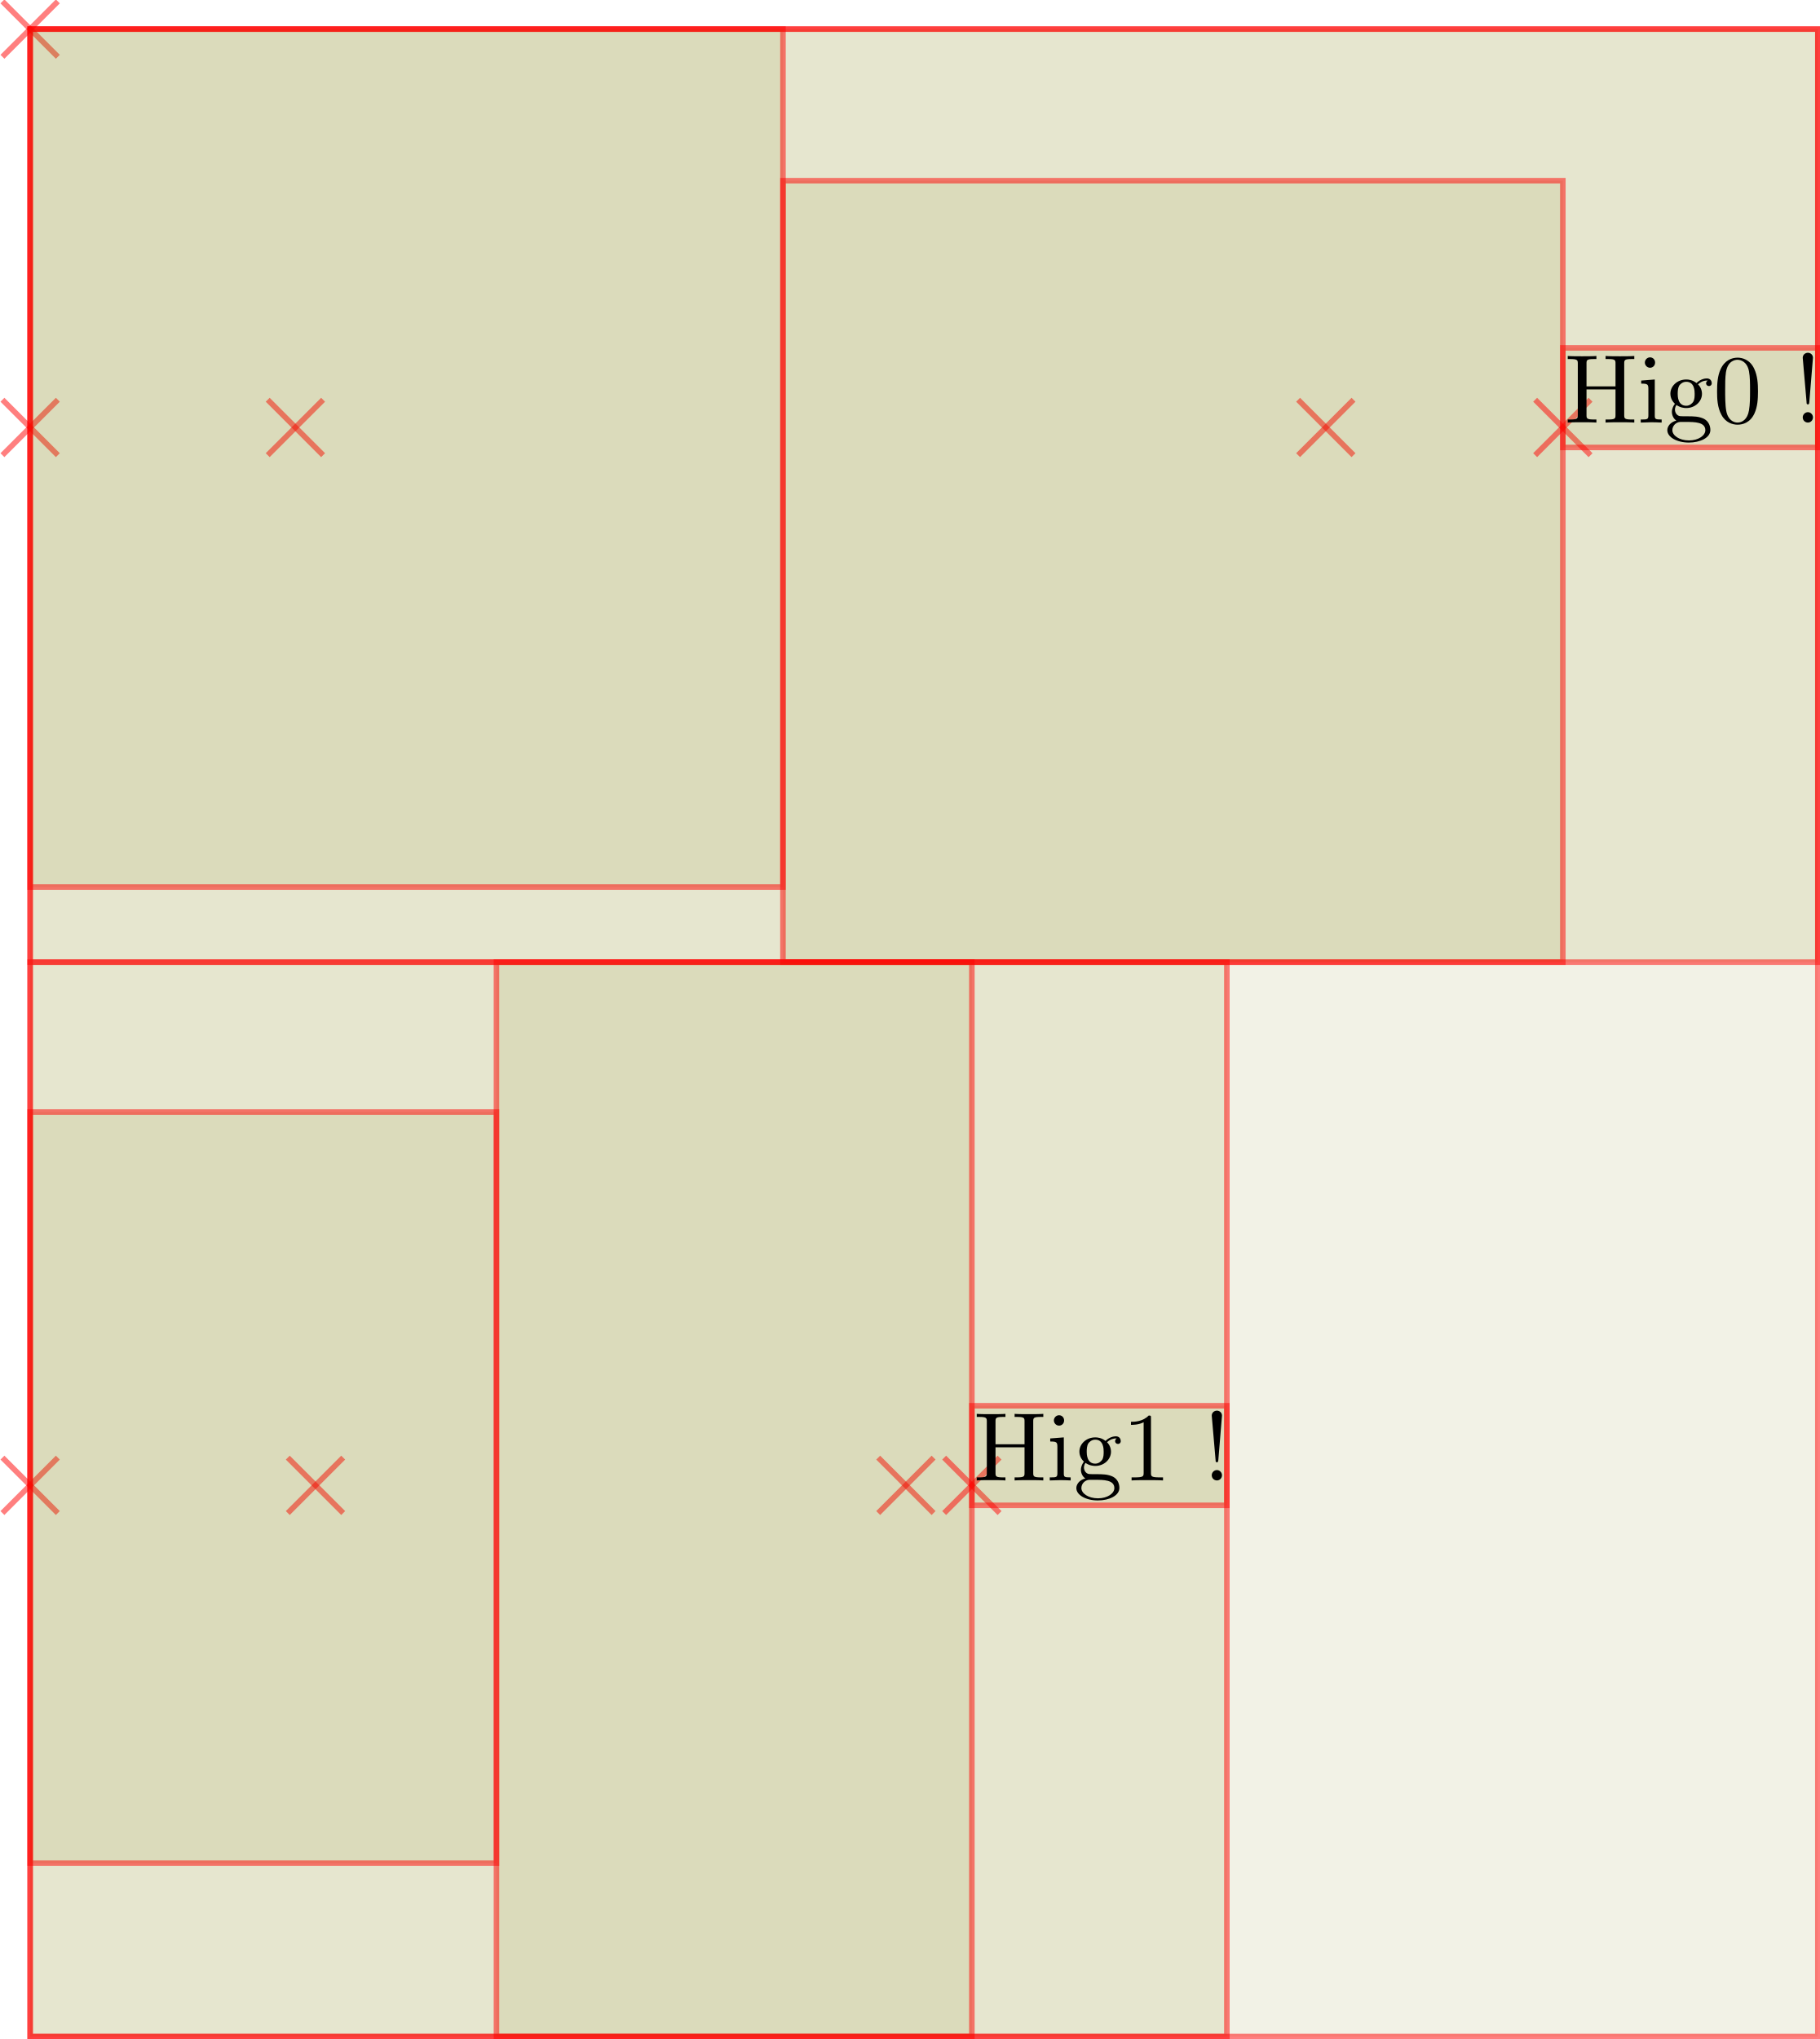
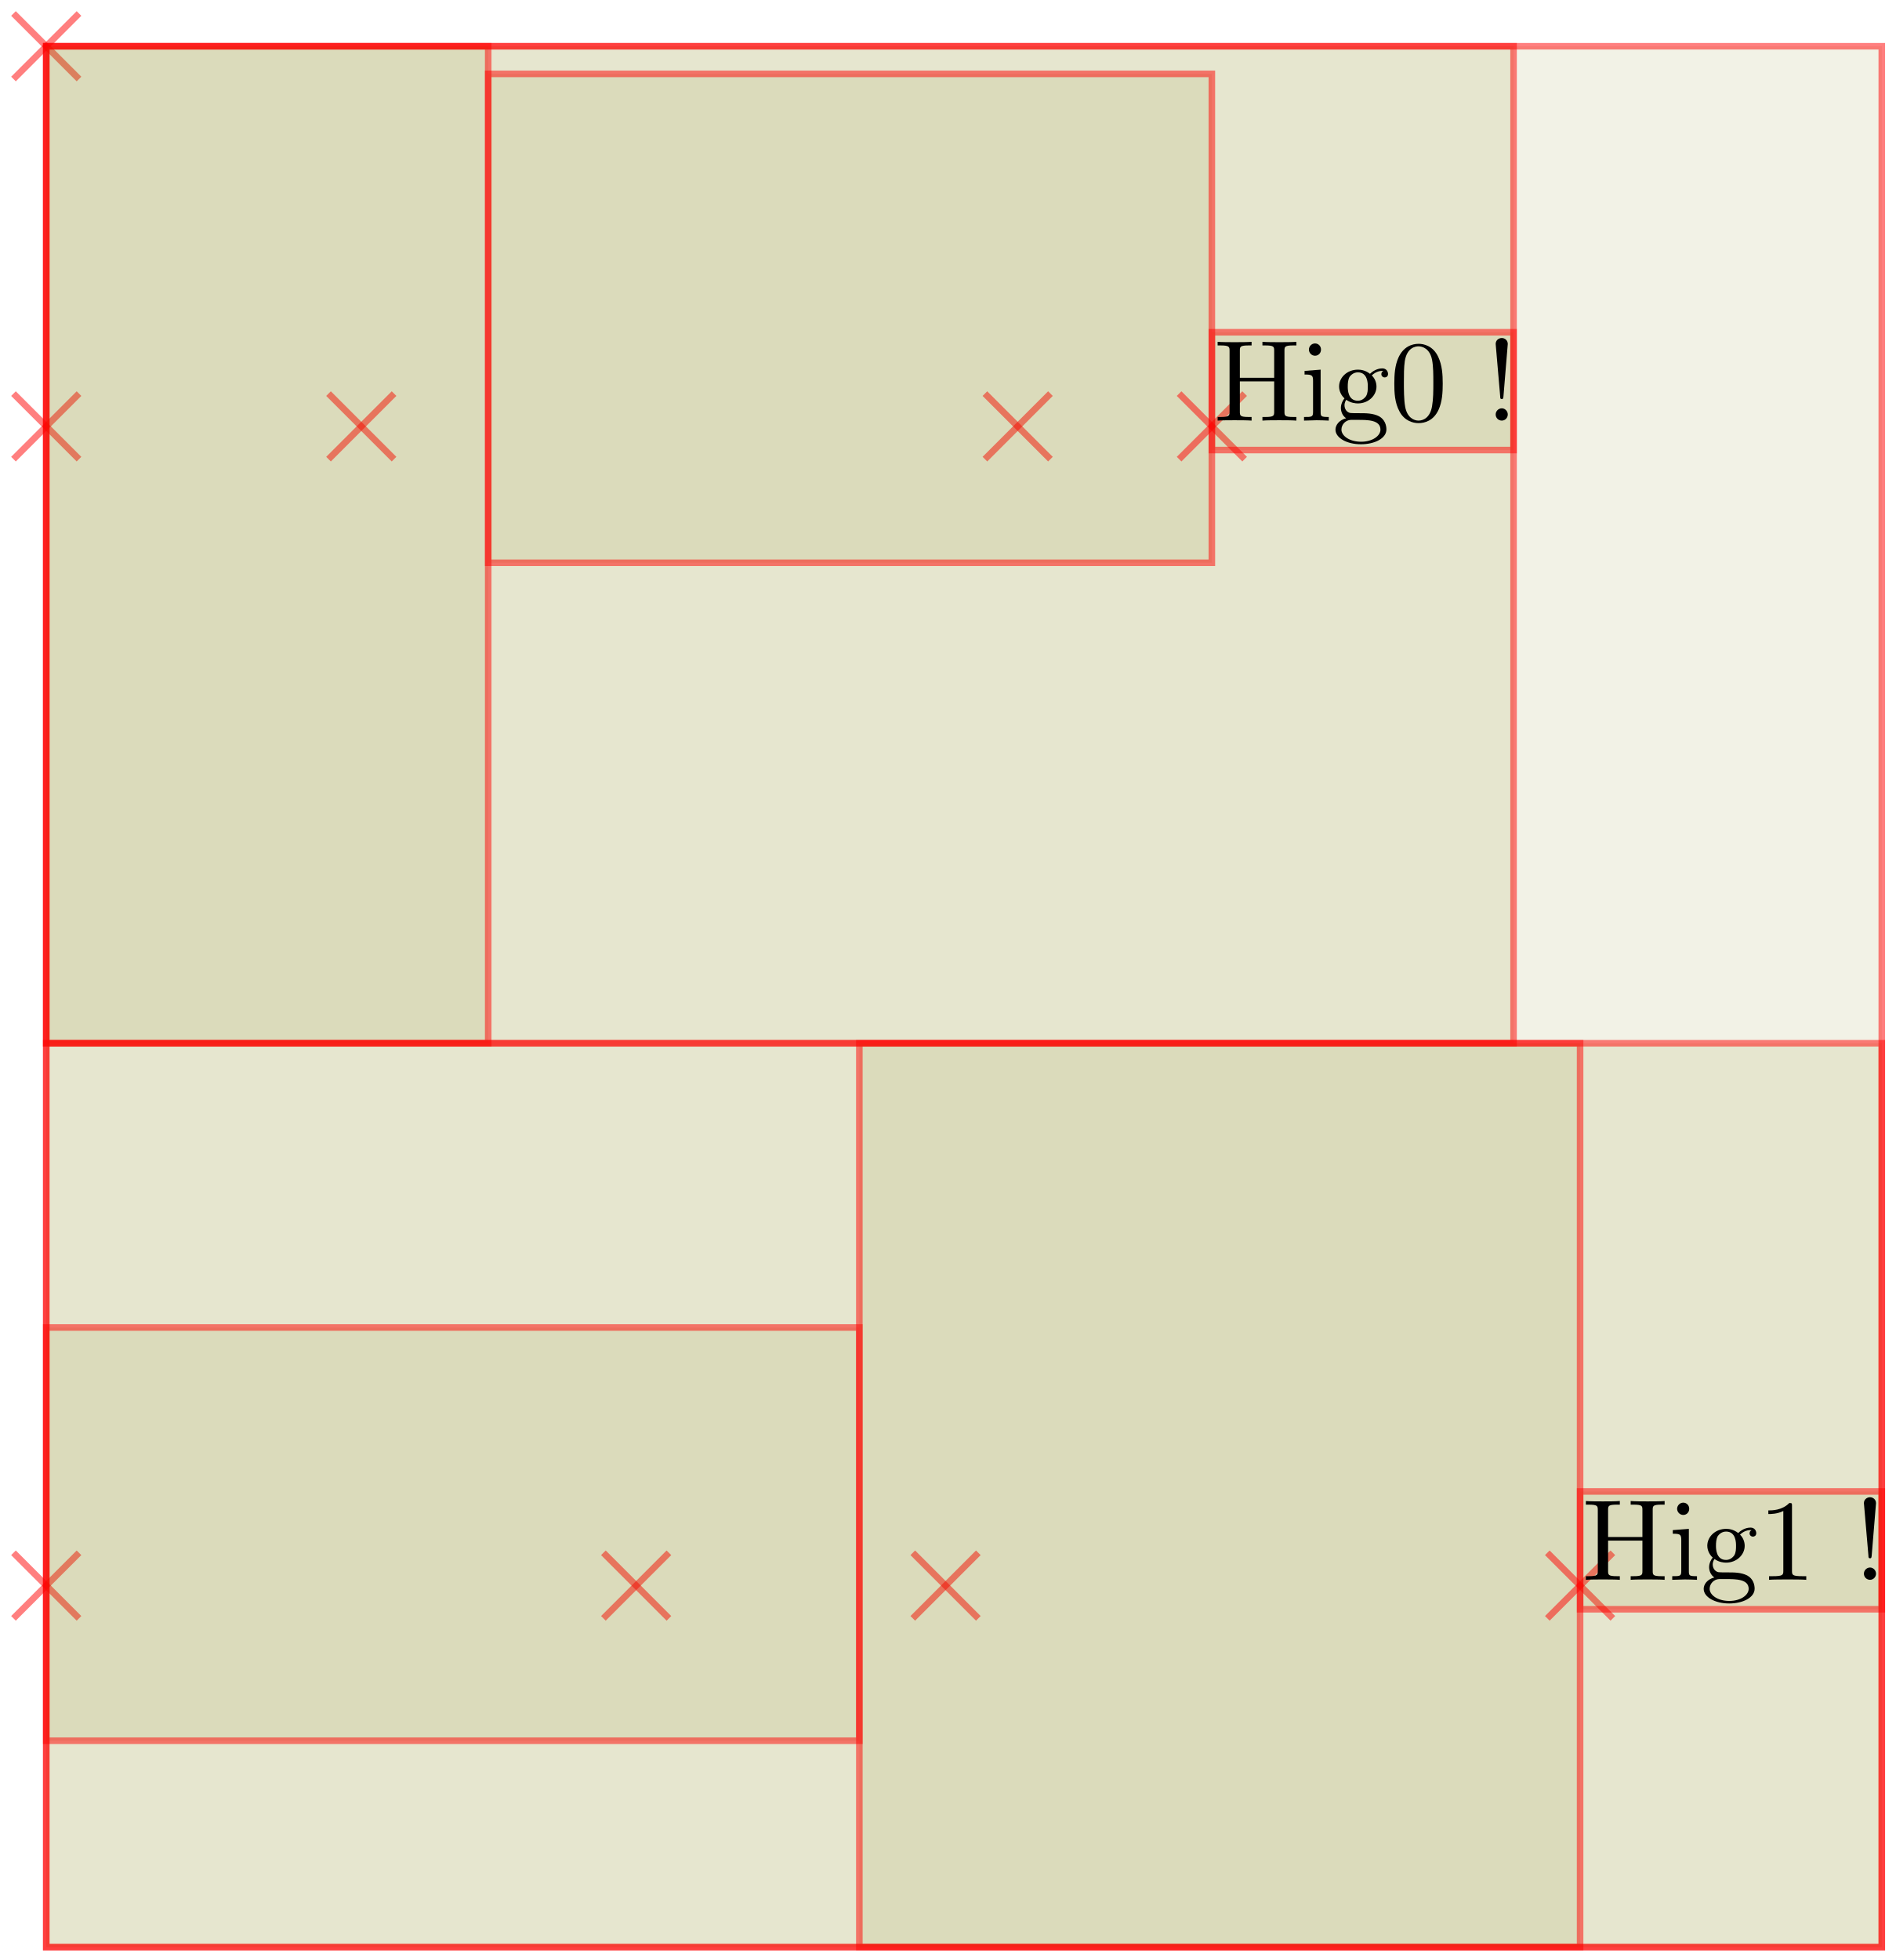
- <svg xmlns="http://www.w3.org/2000/svg" width="372.391pt" height="417.282pt" viewBox="0 0 372.391 417.282" version="1.1">
-   <g id="surface137">
-     <path style="fill:none;stroke-width:0.567;stroke-linecap:butt;stroke-linejoin:miter;stroke:rgb(100%,0%,0%);stroke-opacity:0.5;stroke-miterlimit:10;" d="M -2.835 2.834 L 2.835 -2.834 " transform="matrix(2,0,0,2,6.169291,5.952756)" />
-     <path style="fill:none;stroke-width:0.567;stroke-linecap:butt;stroke-linejoin:miter;stroke:rgb(100%,0%,0%);stroke-opacity:0.5;stroke-miterlimit:10;" d="M 2.835 2.834 L -2.835 -2.834 " transform="matrix(2,0,0,2,6.169291,5.952756)" />
-     <path style="fill-rule:nonzero;fill:rgb(50%,50%,0%);fill-opacity:0.1;stroke-width:0.567;stroke-linecap:butt;stroke-linejoin:miter;stroke:rgb(100%,0%,0%);stroke-opacity:0.5;stroke-miterlimit:10;" d="M -0.001 205.414 L 182.97 205.414 L 182.97 0 L -0.001 0 Z M -0.001 205.414 " transform="matrix(2,0,0,2,6.169291,5.952756)" />
-     <path style="fill:none;stroke-width:0.567;stroke-linecap:butt;stroke-linejoin:miter;stroke:rgb(100%,0%,0%);stroke-opacity:0.5;stroke-miterlimit:10;" d="M -2.835 43.598 L 2.835 37.928 " transform="matrix(2,0,0,2,6.169291,5.952756)" />
-     <path style="fill:none;stroke-width:0.567;stroke-linecap:butt;stroke-linejoin:miter;stroke:rgb(100%,0%,0%);stroke-opacity:0.5;stroke-miterlimit:10;" d="M 2.835 43.598 L -2.835 37.928 " transform="matrix(2,0,0,2,6.169291,5.952756)" />
-     <path style="fill-rule:nonzero;fill:rgb(50%,50%,0%);fill-opacity:0.1;stroke-width:0.567;stroke-linecap:butt;stroke-linejoin:miter;stroke:rgb(100%,0%,0%);stroke-opacity:0.5;stroke-miterlimit:10;" d="M -0.001 95.475 L 182.97 95.475 L 182.97 0 L -0.001 0 Z M -0.001 95.475 " transform="matrix(2,0,0,2,6.169291,5.952756)" />
-     <path style="fill:none;stroke-width:0.567;stroke-linecap:butt;stroke-linejoin:miter;stroke:rgb(100%,0%,0%);stroke-opacity:0.5;stroke-miterlimit:10;" d="M 24.314 43.598 L 29.984 37.928 " transform="matrix(2,0,0,2,6.169291,5.952756)" />
-     <path style="fill:none;stroke-width:0.567;stroke-linecap:butt;stroke-linejoin:miter;stroke:rgb(100%,0%,0%);stroke-opacity:0.5;stroke-miterlimit:10;" d="M 29.984 43.598 L 24.314 37.928 " transform="matrix(2,0,0,2,6.169291,5.952756)" />
-     <path style="fill-rule:nonzero;fill:rgb(50%,50%,0%);fill-opacity:0.1;stroke-width:0.567;stroke-linecap:butt;stroke-linejoin:miter;stroke:rgb(100%,0%,0%);stroke-opacity:0.5;stroke-miterlimit:10;" d="M -0.001 87.791 L 77.05 87.791 L 77.05 0 L -0.001 0 Z M -0.001 87.791 " transform="matrix(2,0,0,2,6.169291,5.952756)" />
-     <path style="fill:none;stroke-width:0.567;stroke-linecap:butt;stroke-linejoin:miter;stroke:rgb(100%,0%,0%);stroke-opacity:0.5;stroke-miterlimit:10;" d="M 129.775 43.598 L 135.445 37.928 " transform="matrix(2,0,0,2,6.169291,5.952756)" />
-     <path style="fill:none;stroke-width:0.567;stroke-linecap:butt;stroke-linejoin:miter;stroke:rgb(100%,0%,0%);stroke-opacity:0.5;stroke-miterlimit:10;" d="M 135.445 43.598 L 129.775 37.928 " transform="matrix(2,0,0,2,6.169291,5.952756)" />
-     <path style="fill-rule:nonzero;fill:rgb(50%,50%,0%);fill-opacity:0.1;stroke-width:0.567;stroke-linecap:butt;stroke-linejoin:miter;stroke:rgb(100%,0%,0%);stroke-opacity:0.5;stroke-miterlimit:10;" d="M 77.05 95.475 L 156.87 95.475 L 156.87 15.514 L 77.05 15.514 Z M 77.05 95.475 " transform="matrix(2,0,0,2,6.169291,5.952756)" />
-     <path style="fill:none;stroke-width:0.567;stroke-linecap:butt;stroke-linejoin:miter;stroke:rgb(100%,0%,0%);stroke-opacity:0.5;stroke-miterlimit:10;" d="M 154.036 43.598 L 159.706 37.928 " transform="matrix(2,0,0,2,6.169291,5.952756)" />
-     <path style="fill:none;stroke-width:0.567;stroke-linecap:butt;stroke-linejoin:miter;stroke:rgb(100%,0%,0%);stroke-opacity:0.5;stroke-miterlimit:10;" d="M 159.706 43.598 L 154.036 37.928 " transform="matrix(2,0,0,2,6.169291,5.952756)" />
-     <path style="fill-rule:nonzero;fill:rgb(50%,50%,0%);fill-opacity:0.1;stroke-width:0.567;stroke-linecap:butt;stroke-linejoin:miter;stroke:rgb(100%,0%,0%);stroke-opacity:0.5;stroke-miterlimit:10;" d="M 156.87 42.809 L 182.97 42.809 L 182.97 32.621 L 156.87 32.621 Z M 156.87 42.809 " transform="matrix(2,0,0,2,6.169291,5.952756)" />
-     <path style=" stroke:none;fill-rule:nonzero;fill:rgb(0%,0%,0%);fill-opacity:1;" d="M 332.473 74.414 C 332.473 73.695 332.504 73.477 334.035 73.477 L 334.535 73.477 L 334.535 72.852 C 333.816 72.914 332.348 72.914 331.598 72.914 C 330.848 72.914 329.348 72.914 328.66 72.852 L 328.66 73.477 L 329.129 73.477 C 330.66 73.477 330.691 73.695 330.691 74.414 L 330.691 79.07 L 324.754 79.07 L 324.754 74.414 C 324.754 73.695 324.785 73.477 326.316 73.477 L 326.785 73.477 L 326.785 72.852 C 326.098 72.914 324.629 72.914 323.848 72.914 C 323.098 72.914 321.598 72.914 320.91 72.852 L 320.91 73.477 L 321.379 73.477 C 322.91 73.477 322.973 73.695 322.973 74.414 L 322.973 84.914 C 322.973 85.633 322.91 85.852 321.379 85.852 L 320.91 85.852 L 320.91 86.477 C 321.598 86.414 323.098 86.414 323.848 86.414 C 324.598 86.414 326.098 86.414 326.785 86.477 L 326.785 85.852 L 326.316 85.852 C 324.785 85.852 324.754 85.633 324.754 84.914 L 324.754 79.695 L 330.691 79.695 L 330.691 84.914 C 330.691 85.633 330.66 85.852 329.129 85.852 L 328.66 85.852 L 328.66 86.477 C 329.348 86.414 330.816 86.414 331.566 86.414 C 332.348 86.414 333.816 86.414 334.535 86.477 L 334.535 85.852 L 334.035 85.852 C 332.504 85.852 332.473 85.633 332.473 84.914 Z M 332.473 74.414 " />
-     <path style=" stroke:none;fill-rule:nonzero;fill:rgb(0%,0%,0%);fill-opacity:1;" d="M 338.73 77.664 L 335.949 77.883 L 335.949 78.508 C 337.23 78.508 337.418 78.633 337.418 79.602 L 337.418 84.977 C 337.418 85.852 337.199 85.852 335.855 85.852 L 335.855 86.477 C 336.48 86.445 337.574 86.414 338.043 86.414 C 338.762 86.414 339.449 86.445 340.137 86.477 L 340.137 85.852 C 338.793 85.852 338.73 85.758 338.73 84.977 Z M 338.793 74.195 C 338.793 73.57 338.324 73.133 337.762 73.133 C 337.137 73.133 336.699 73.664 336.699 74.195 C 336.699 74.727 337.137 75.258 337.762 75.258 C 338.324 75.258 338.793 74.82 338.793 74.195 Z M 338.793 74.195 " />
-     <path style=" stroke:none;fill-rule:nonzero;fill:rgb(0%,0%,0%);fill-opacity:1;" d="M 345.172 83.039 C 343.422 83.039 343.422 81.039 343.422 80.602 C 343.422 80.07 343.453 79.414 343.734 78.914 C 343.891 78.695 344.359 78.133 345.172 78.133 C 346.891 78.133 346.891 80.102 346.891 80.57 C 346.891 81.102 346.891 81.758 346.578 82.258 C 346.422 82.477 345.953 83.039 345.172 83.039 Z M 342.859 83.82 C 342.859 83.758 342.859 83.289 343.172 82.883 C 343.953 83.445 344.797 83.508 345.172 83.508 C 347.016 83.508 348.391 82.133 348.391 80.602 C 348.391 79.852 348.078 79.133 347.578 78.664 C 348.297 77.977 349.016 77.883 349.359 77.883 C 349.422 77.883 349.516 77.883 349.578 77.914 C 349.359 77.977 349.234 78.195 349.234 78.445 C 349.234 78.789 349.516 79.008 349.828 79.008 C 350.016 79.008 350.391 78.883 350.391 78.414 C 350.391 78.07 350.172 77.445 349.391 77.445 C 348.984 77.445 348.109 77.57 347.266 78.383 C 346.422 77.727 345.609 77.664 345.172 77.664 C 343.297 77.664 341.922 79.039 341.922 80.57 C 341.922 81.445 342.359 82.195 342.859 82.633 C 342.609 82.914 342.234 83.57 342.234 84.289 C 342.234 84.914 342.516 85.664 343.141 86.07 C 341.922 86.383 341.297 87.258 341.297 88.039 C 341.297 89.477 343.266 90.57 345.703 90.57 C 348.047 90.57 350.109 89.57 350.109 88.008 C 350.109 87.32 349.859 86.289 348.828 85.727 C 347.766 85.195 346.609 85.195 345.391 85.195 C 344.891 85.195 344.047 85.195 343.891 85.164 C 343.266 85.07 342.859 84.477 342.859 83.82 Z M 345.734 90.133 C 343.703 90.133 342.328 89.102 342.328 88.039 C 342.328 87.133 343.078 86.383 343.953 86.352 L 345.141 86.352 C 346.859 86.352 349.078 86.352 349.078 88.039 C 349.078 89.133 347.672 90.133 345.734 90.133 Z M 345.734 90.133 " />
-     <path style=" stroke:none;fill-rule:nonzero;fill:rgb(0%,0%,0%);fill-opacity:1;" d="M 359.855 80.102 C 359.855 78.508 359.762 76.914 359.074 75.445 C 358.168 73.508 356.512 73.195 355.699 73.195 C 354.48 73.195 353.043 73.727 352.199 75.57 C 351.574 76.945 351.48 78.508 351.48 80.102 C 351.48 81.602 351.543 83.383 352.387 84.914 C 353.23 86.508 354.699 86.914 355.668 86.914 C 356.73 86.914 358.262 86.508 359.137 84.602 C 359.762 83.227 359.855 81.664 359.855 80.102 Z M 355.668 86.477 C 354.887 86.477 353.699 85.977 353.355 84.07 C 353.137 82.883 353.137 81.039 353.137 79.852 C 353.137 78.57 353.137 77.258 353.293 76.195 C 353.668 73.82 355.168 73.633 355.668 73.633 C 356.324 73.633 357.637 74.008 358.012 75.977 C 358.23 77.102 358.23 78.602 358.23 79.852 C 358.23 81.352 358.23 82.695 358.012 83.977 C 357.699 85.883 356.574 86.477 355.668 86.477 Z M 355.668 86.477 " />
-     <path style=" stroke:none;fill-rule:nonzero;fill:rgb(0%,0%,0%);fill-opacity:1;" d="M 370.359 82.32 L 371.109 73.227 C 371.109 72.57 370.578 72.195 370.078 72.195 C 369.547 72.195 369.016 72.57 369.016 73.227 L 369.797 82.289 C 369.797 82.602 369.828 82.758 370.078 82.758 C 370.266 82.758 370.328 82.664 370.359 82.32 Z M 371.109 85.414 C 371.109 84.852 370.641 84.352 370.078 84.352 C 369.484 84.352 369.016 84.852 369.016 85.414 C 369.016 86.008 369.484 86.477 370.078 86.477 C 370.641 86.477 371.109 86.008 371.109 85.414 Z M 371.109 85.414 " />
-     <path style="fill:none;stroke-width:0.567;stroke-linecap:butt;stroke-linejoin:miter;stroke:rgb(100%,0%,0%);stroke-opacity:0.5;stroke-miterlimit:10;" d="M -2.835 151.846 L 2.835 146.176 " transform="matrix(2,0,0,2,6.169291,5.952756)" />
-     <path style="fill:none;stroke-width:0.567;stroke-linecap:butt;stroke-linejoin:miter;stroke:rgb(100%,0%,0%);stroke-opacity:0.5;stroke-miterlimit:10;" d="M 2.835 151.846 L -2.835 146.176 " transform="matrix(2,0,0,2,6.169291,5.952756)" />
-     <path style="fill-rule:nonzero;fill:rgb(50%,50%,0%);fill-opacity:0.1;stroke-width:0.567;stroke-linecap:butt;stroke-linejoin:miter;stroke:rgb(100%,0%,0%);stroke-opacity:0.5;stroke-miterlimit:10;" d="M -0.001 205.414 L 122.484 205.414 L 122.484 95.475 L -0.001 95.475 Z M -0.001 205.414 " transform="matrix(2,0,0,2,6.169291,5.952756)" />
-     <path style="fill:none;stroke-width:0.567;stroke-linecap:butt;stroke-linejoin:miter;stroke:rgb(100%,0%,0%);stroke-opacity:0.5;stroke-miterlimit:10;" d="M 26.37 151.846 L 32.04 146.176 " transform="matrix(2,0,0,2,6.169291,5.952756)" />
-     <path style="fill:none;stroke-width:0.567;stroke-linecap:butt;stroke-linejoin:miter;stroke:rgb(100%,0%,0%);stroke-opacity:0.5;stroke-miterlimit:10;" d="M 32.04 151.846 L 26.37 146.176 " transform="matrix(2,0,0,2,6.169291,5.952756)" />
-     <path style="fill-rule:nonzero;fill:rgb(50%,50%,0%);fill-opacity:0.1;stroke-width:0.567;stroke-linecap:butt;stroke-linejoin:miter;stroke:rgb(100%,0%,0%);stroke-opacity:0.5;stroke-miterlimit:10;" d="M -0.001 187.674 L 47.728 187.674 L 47.728 110.815 L -0.001 110.815 Z M -0.001 187.674 " transform="matrix(2,0,0,2,6.169291,5.952756)" />
-     <path style="fill:none;stroke-width:0.567;stroke-linecap:butt;stroke-linejoin:miter;stroke:rgb(100%,0%,0%);stroke-opacity:0.5;stroke-miterlimit:10;" d="M 86.798 151.846 L 92.466 146.176 " transform="matrix(2,0,0,2,6.169291,5.952756)" />
-     <path style="fill:none;stroke-width:0.567;stroke-linecap:butt;stroke-linejoin:miter;stroke:rgb(100%,0%,0%);stroke-opacity:0.5;stroke-miterlimit:10;" d="M 92.466 151.846 L 86.798 146.176 " transform="matrix(2,0,0,2,6.169291,5.952756)" />
-     <path style="fill-rule:nonzero;fill:rgb(50%,50%,0%);fill-opacity:0.1;stroke-width:0.567;stroke-linecap:butt;stroke-linejoin:miter;stroke:rgb(100%,0%,0%);stroke-opacity:0.5;stroke-miterlimit:10;" d="M 47.728 205.414 L 96.384 205.414 L 96.384 95.475 L 47.728 95.475 Z M 47.728 205.414 " transform="matrix(2,0,0,2,6.169291,5.952756)" />
-     <path style="fill:none;stroke-width:0.567;stroke-linecap:butt;stroke-linejoin:miter;stroke:rgb(100%,0%,0%);stroke-opacity:0.5;stroke-miterlimit:10;" d="M 93.55 151.846 L 99.22 146.176 " transform="matrix(2,0,0,2,6.169291,5.952756)" />
-     <path style="fill:none;stroke-width:0.567;stroke-linecap:butt;stroke-linejoin:miter;stroke:rgb(100%,0%,0%);stroke-opacity:0.5;stroke-miterlimit:10;" d="M 99.22 151.846 L 93.55 146.176 " transform="matrix(2,0,0,2,6.169291,5.952756)" />
-     <path style="fill-rule:nonzero;fill:rgb(50%,50%,0%);fill-opacity:0.1;stroke-width:0.567;stroke-linecap:butt;stroke-linejoin:miter;stroke:rgb(100%,0%,0%);stroke-opacity:0.5;stroke-miterlimit:10;" d="M 96.384 151.057 L 122.484 151.057 L 122.484 140.869 L 96.384 140.869 Z M 96.384 151.057 " transform="matrix(2,0,0,2,6.169291,5.952756)" />
-     <path style=" stroke:none;fill-rule:nonzero;fill:rgb(0%,0%,0%);fill-opacity:1;" d="M 211.5 290.91 C 211.5 290.191 211.531 289.973 213.062 289.973 L 213.562 289.973 L 213.562 289.348 C 212.844 289.41 211.375 289.41 210.625 289.41 C 209.875 289.41 208.375 289.41 207.688 289.348 L 207.688 289.973 L 208.156 289.973 C 209.688 289.973 209.719 290.191 209.719 290.91 L 209.719 295.566 L 203.781 295.566 L 203.781 290.91 C 203.781 290.191 203.812 289.973 205.344 289.973 L 205.812 289.973 L 205.812 289.348 C 205.125 289.41 203.656 289.41 202.875 289.41 C 202.125 289.41 200.625 289.41 199.938 289.348 L 199.938 289.973 L 200.406 289.973 C 201.938 289.973 202 290.191 202 290.91 L 202 301.41 C 202 302.129 201.938 302.348 200.406 302.348 L 199.938 302.348 L 199.938 302.973 C 200.625 302.91 202.125 302.91 202.875 302.91 C 203.625 302.91 205.125 302.91 205.812 302.973 L 205.812 302.348 L 205.344 302.348 C 203.812 302.348 203.781 302.129 203.781 301.41 L 203.781 296.191 L 209.719 296.191 L 209.719 301.41 C 209.719 302.129 209.688 302.348 208.156 302.348 L 207.688 302.348 L 207.688 302.973 C 208.375 302.91 209.844 302.91 210.594 302.91 C 211.375 302.91 212.844 302.91 213.562 302.973 L 213.562 302.348 L 213.062 302.348 C 211.531 302.348 211.5 302.129 211.5 301.41 Z M 211.5 290.91 " />
-     <path style=" stroke:none;fill-rule:nonzero;fill:rgb(0%,0%,0%);fill-opacity:1;" d="M 217.758 294.16 L 214.977 294.379 L 214.977 295.004 C 216.258 295.004 216.445 295.129 216.445 296.098 L 216.445 301.473 C 216.445 302.348 216.227 302.348 214.883 302.348 L 214.883 302.973 C 215.508 302.941 216.602 302.91 217.07 302.91 C 217.789 302.91 218.477 302.941 219.164 302.973 L 219.164 302.348 C 217.82 302.348 217.758 302.254 217.758 301.473 Z M 217.82 290.691 C 217.82 290.066 217.352 289.629 216.789 289.629 C 216.164 289.629 215.727 290.16 215.727 290.691 C 215.727 291.223 216.164 291.754 216.789 291.754 C 217.352 291.754 217.82 291.316 217.82 290.691 Z M 217.82 290.691 " />
-     <path style=" stroke:none;fill-rule:nonzero;fill:rgb(0%,0%,0%);fill-opacity:1;" d="M 224.199 299.535 C 222.449 299.535 222.449 297.535 222.449 297.098 C 222.449 296.566 222.48 295.91 222.762 295.41 C 222.918 295.191 223.387 294.629 224.199 294.629 C 225.918 294.629 225.918 296.598 225.918 297.066 C 225.918 297.598 225.918 298.254 225.605 298.754 C 225.449 298.973 224.98 299.535 224.199 299.535 Z M 221.887 300.316 C 221.887 300.254 221.887 299.785 222.199 299.379 C 222.98 299.941 223.824 300.004 224.199 300.004 C 226.043 300.004 227.418 298.629 227.418 297.098 C 227.418 296.348 227.105 295.629 226.605 295.16 C 227.324 294.473 228.043 294.379 228.387 294.379 C 228.449 294.379 228.543 294.379 228.605 294.41 C 228.387 294.473 228.262 294.691 228.262 294.941 C 228.262 295.285 228.543 295.504 228.855 295.504 C 229.043 295.504 229.418 295.379 229.418 294.91 C 229.418 294.566 229.199 293.941 228.418 293.941 C 228.012 293.941 227.137 294.066 226.293 294.879 C 225.449 294.223 224.637 294.16 224.199 294.16 C 222.324 294.16 220.949 295.535 220.949 297.066 C 220.949 297.941 221.387 298.691 221.887 299.129 C 221.637 299.41 221.262 300.066 221.262 300.785 C 221.262 301.41 221.543 302.16 222.168 302.566 C 220.949 302.879 220.324 303.754 220.324 304.535 C 220.324 305.973 222.293 307.066 224.73 307.066 C 227.074 307.066 229.137 306.066 229.137 304.504 C 229.137 303.816 228.887 302.785 227.855 302.223 C 226.793 301.691 225.637 301.691 224.418 301.691 C 223.918 301.691 223.074 301.691 222.918 301.66 C 222.293 301.566 221.887 300.973 221.887 300.316 Z M 224.762 306.629 C 222.73 306.629 221.355 305.598 221.355 304.535 C 221.355 303.629 222.105 302.879 222.98 302.848 L 224.168 302.848 C 225.887 302.848 228.105 302.848 228.105 304.535 C 228.105 305.629 226.699 306.629 224.762 306.629 Z M 224.762 306.629 " />
-     <path style=" stroke:none;fill-rule:nonzero;fill:rgb(0%,0%,0%);fill-opacity:1;" d="M 235.602 290.223 C 235.602 289.723 235.602 289.691 235.133 289.691 C 233.883 290.973 232.133 290.973 231.508 290.973 L 231.508 291.598 C 231.914 291.598 233.07 291.598 234.102 291.066 L 234.102 301.41 C 234.102 302.129 234.039 302.348 232.258 302.348 L 231.633 302.348 L 231.633 302.973 C 232.32 302.91 234.039 302.91 234.852 302.91 C 235.633 302.91 237.383 302.91 238.07 302.973 L 238.07 302.348 L 237.445 302.348 C 235.633 302.348 235.602 302.129 235.602 301.41 Z M 235.602 290.223 " />
-     <path style=" stroke:none;fill-rule:nonzero;fill:rgb(0%,0%,0%);fill-opacity:1;" d="M 249.387 298.816 L 250.137 289.723 C 250.137 289.066 249.605 288.691 249.105 288.691 C 248.574 288.691 248.043 289.066 248.043 289.723 L 248.824 298.785 C 248.824 299.098 248.855 299.254 249.105 299.254 C 249.293 299.254 249.355 299.16 249.387 298.816 Z M 250.137 301.91 C 250.137 301.348 249.668 300.848 249.105 300.848 C 248.512 300.848 248.043 301.348 248.043 301.91 C 248.043 302.504 248.512 302.973 249.105 302.973 C 249.668 302.973 250.137 302.504 250.137 301.91 Z M 250.137 301.91 " />
+ <svg xmlns="http://www.w3.org/2000/svg" width="328pt" height="339pt" viewBox="0 0 328 339" version="1.1">
+   <g id="surface259">
+     <path style="fill:none;stroke-width:0.567;stroke-linecap:butt;stroke-linejoin:miter;stroke:rgb(100%,0%,0%);stroke-opacity:0.5;stroke-miterlimit:10;" d="M -2.834 2.834 L 2.834 -2.834 " transform="matrix(2,0,0,2,8,8)" />
+     <path style="fill:none;stroke-width:0.567;stroke-linecap:butt;stroke-linejoin:miter;stroke:rgb(100%,0%,0%);stroke-opacity:0.5;stroke-miterlimit:10;" d="M 2.834 2.834 L -2.834 -2.834 " transform="matrix(2,0,0,2,8,8)" />
+     <path style="fill-rule:nonzero;fill:rgb(50%,50%,0%);fill-opacity:0.1;stroke-width:0.567;stroke-linecap:butt;stroke-linejoin:miter;stroke:rgb(100%,0%,0%);stroke-opacity:0.5;stroke-miterlimit:10;" d="M 0 164.389 L 158.779 164.389 L 158.779 0 L 0 0 Z M 0 164.389 " transform="matrix(2,0,0,2,8,8)" />
+     <path style="fill:none;stroke-width:0.567;stroke-linecap:butt;stroke-linejoin:miter;stroke:rgb(100%,0%,0%);stroke-opacity:0.5;stroke-miterlimit:10;" d="M -2.834 35.707 L 2.834 30.039 " transform="matrix(2,0,0,2,8,8)" />
+     <path style="fill:none;stroke-width:0.567;stroke-linecap:butt;stroke-linejoin:miter;stroke:rgb(100%,0%,0%);stroke-opacity:0.5;stroke-miterlimit:10;" d="M 2.834 35.707 L -2.834 30.039 " transform="matrix(2,0,0,2,8,8)" />
+     <path style="fill-rule:nonzero;fill:rgb(50%,50%,0%);fill-opacity:0.1;stroke-width:0.567;stroke-linecap:butt;stroke-linejoin:miter;stroke:rgb(100%,0%,0%);stroke-opacity:0.5;stroke-miterlimit:10;" d="M 0 86.219 L 126.926 86.219 L 126.926 0 L 0 0 Z M 0 86.219 " transform="matrix(2,0,0,2,8,8)" />
+     <path style="fill:none;stroke-width:0.567;stroke-linecap:butt;stroke-linejoin:miter;stroke:rgb(100%,0%,0%);stroke-opacity:0.5;stroke-miterlimit:10;" d="M 24.418 35.707 L 30.086 30.039 " transform="matrix(2,0,0,2,8,8)" />
+     <path style="fill:none;stroke-width:0.567;stroke-linecap:butt;stroke-linejoin:miter;stroke:rgb(100%,0%,0%);stroke-opacity:0.5;stroke-miterlimit:10;" d="M 30.086 35.707 L 24.418 30.039 " transform="matrix(2,0,0,2,8,8)" />
+     <path style="fill-rule:nonzero;fill:rgb(50%,50%,0%);fill-opacity:0.1;stroke-width:0.567;stroke-linecap:butt;stroke-linejoin:miter;stroke:rgb(100%,0%,0%);stroke-opacity:0.5;stroke-miterlimit:10;" d="M 0 86.219 L 38.23 86.219 L 38.23 0 L 0 0 Z M 0 86.219 " transform="matrix(2,0,0,2,8,8)" />
+     <path style="fill:none;stroke-width:0.567;stroke-linecap:butt;stroke-linejoin:miter;stroke:rgb(100%,0%,0%);stroke-opacity:0.5;stroke-miterlimit:10;" d="M 81.197 35.707 L 86.865 30.039 " transform="matrix(2,0,0,2,8,8)" />
+     <path style="fill:none;stroke-width:0.567;stroke-linecap:butt;stroke-linejoin:miter;stroke:rgb(100%,0%,0%);stroke-opacity:0.5;stroke-miterlimit:10;" d="M 86.865 35.707 L 81.197 30.039 " transform="matrix(2,0,0,2,8,8)" />
+     <path style="fill-rule:nonzero;fill:rgb(50%,50%,0%);fill-opacity:0.1;stroke-width:0.567;stroke-linecap:butt;stroke-linejoin:miter;stroke:rgb(100%,0%,0%);stroke-opacity:0.5;stroke-miterlimit:10;" d="M 38.23 44.668 L 100.828 44.668 L 100.828 2.389 L 38.23 2.389 Z M 38.23 44.668 " transform="matrix(2,0,0,2,8,8)" />
+     <path style="fill:none;stroke-width:0.567;stroke-linecap:butt;stroke-linejoin:miter;stroke:rgb(100%,0%,0%);stroke-opacity:0.5;stroke-miterlimit:10;" d="M 97.994 35.707 L 103.664 30.039 " transform="matrix(2,0,0,2,8,8)" />
+     <path style="fill:none;stroke-width:0.567;stroke-linecap:butt;stroke-linejoin:miter;stroke:rgb(100%,0%,0%);stroke-opacity:0.5;stroke-miterlimit:10;" d="M 103.664 35.707 L 97.994 30.039 " transform="matrix(2,0,0,2,8,8)" />
+     <path style="fill-rule:nonzero;fill:rgb(50%,50%,0%);fill-opacity:0.1;stroke-width:0.567;stroke-linecap:butt;stroke-linejoin:miter;stroke:rgb(100%,0%,0%);stroke-opacity:0.5;stroke-miterlimit:10;" d="M 100.828 34.92 L 126.926 34.92 L 126.926 24.732 L 100.828 24.732 Z M 100.828 34.92 " transform="matrix(2,0,0,2,8,8)" />
+     <path style=" stroke:none;fill-rule:nonzero;fill:rgb(0%,0%,0%);fill-opacity:1;" d="M 222.219 60.684 C 222.219 59.965 222.25 59.746 223.781 59.746 L 224.281 59.746 L 224.281 59.121 C 223.562 59.184 222.094 59.184 221.344 59.184 C 220.594 59.184 219.094 59.184 218.406 59.121 L 218.406 59.746 L 218.875 59.746 C 220.406 59.746 220.438 59.965 220.438 60.684 L 220.438 65.34 L 214.5 65.34 L 214.5 60.684 C 214.5 59.965 214.531 59.746 216.062 59.746 L 216.531 59.746 L 216.531 59.121 C 215.844 59.184 214.375 59.184 213.594 59.184 C 212.844 59.184 211.344 59.184 210.656 59.121 L 210.656 59.746 L 211.125 59.746 C 212.656 59.746 212.719 59.965 212.719 60.684 L 212.719 71.184 C 212.719 71.902 212.656 72.121 211.125 72.121 L 210.656 72.121 L 210.656 72.746 C 211.344 72.684 212.844 72.684 213.594 72.684 C 214.344 72.684 215.844 72.684 216.531 72.746 L 216.531 72.121 L 216.062 72.121 C 214.531 72.121 214.5 71.902 214.5 71.184 L 214.5 65.965 L 220.438 65.965 L 220.438 71.184 C 220.438 71.902 220.406 72.121 218.875 72.121 L 218.406 72.121 L 218.406 72.746 C 219.094 72.684 220.562 72.684 221.312 72.684 C 222.094 72.684 223.562 72.684 224.281 72.746 L 224.281 72.121 L 223.781 72.121 C 222.25 72.121 222.219 71.902 222.219 71.184 Z M 222.219 60.684 " />
+     <path style=" stroke:none;fill-rule:nonzero;fill:rgb(0%,0%,0%);fill-opacity:1;" d="M 228.477 63.934 L 225.695 64.152 L 225.695 64.777 C 226.977 64.777 227.164 64.902 227.164 65.871 L 227.164 71.246 C 227.164 72.121 226.945 72.121 225.602 72.121 L 225.602 72.746 C 226.227 72.715 227.32 72.684 227.789 72.684 C 228.508 72.684 229.195 72.715 229.883 72.746 L 229.883 72.121 C 228.539 72.121 228.477 72.027 228.477 71.246 Z M 228.539 60.465 C 228.539 59.84 228.07 59.402 227.508 59.402 C 226.883 59.402 226.445 59.934 226.445 60.465 C 226.445 60.996 226.883 61.527 227.508 61.527 C 228.07 61.527 228.539 61.09 228.539 60.465 Z M 228.539 60.465 " />
+     <path style=" stroke:none;fill-rule:nonzero;fill:rgb(0%,0%,0%);fill-opacity:1;" d="M 234.918 69.309 C 233.168 69.309 233.168 67.309 233.168 66.871 C 233.168 66.34 233.199 65.684 233.48 65.184 C 233.637 64.965 234.105 64.402 234.918 64.402 C 236.637 64.402 236.637 66.371 236.637 66.84 C 236.637 67.371 236.637 68.027 236.324 68.527 C 236.168 68.746 235.699 69.309 234.918 69.309 Z M 232.605 70.09 C 232.605 70.027 232.605 69.559 232.918 69.152 C 233.699 69.715 234.543 69.777 234.918 69.777 C 236.762 69.777 238.137 68.402 238.137 66.871 C 238.137 66.121 237.824 65.402 237.324 64.934 C 238.043 64.246 238.762 64.152 239.105 64.152 C 239.168 64.152 239.262 64.152 239.324 64.184 C 239.105 64.246 238.98 64.465 238.98 64.715 C 238.98 65.059 239.262 65.277 239.574 65.277 C 239.762 65.277 240.137 65.152 240.137 64.684 C 240.137 64.34 239.918 63.715 239.137 63.715 C 238.73 63.715 237.855 63.84 237.012 64.652 C 236.168 63.996 235.355 63.934 234.918 63.934 C 233.043 63.934 231.668 65.309 231.668 66.84 C 231.668 67.715 232.105 68.465 232.605 68.902 C 232.355 69.184 231.98 69.84 231.98 70.559 C 231.98 71.184 232.262 71.934 232.887 72.34 C 231.668 72.652 231.043 73.527 231.043 74.309 C 231.043 75.746 233.012 76.84 235.449 76.84 C 237.793 76.84 239.855 75.84 239.855 74.277 C 239.855 73.59 239.605 72.559 238.574 71.996 C 237.512 71.465 236.355 71.465 235.137 71.465 C 234.637 71.465 233.793 71.465 233.637 71.434 C 233.012 71.34 232.605 70.746 232.605 70.09 Z M 235.48 76.402 C 233.449 76.402 232.074 75.371 232.074 74.309 C 232.074 73.402 232.824 72.652 233.699 72.621 L 234.887 72.621 C 236.605 72.621 238.824 72.621 238.824 74.309 C 238.824 75.402 237.418 76.402 235.48 76.402 Z M 235.48 76.402 " />
+     <path style=" stroke:none;fill-rule:nonzero;fill:rgb(0%,0%,0%);fill-opacity:1;" d="M 249.598 66.371 C 249.598 64.777 249.504 63.184 248.816 61.715 C 247.91 59.777 246.254 59.465 245.441 59.465 C 244.223 59.465 242.785 59.996 241.941 61.84 C 241.316 63.215 241.223 64.777 241.223 66.371 C 241.223 67.871 241.285 69.652 242.129 71.184 C 242.973 72.777 244.441 73.184 245.41 73.184 C 246.473 73.184 248.004 72.777 248.879 70.871 C 249.504 69.496 249.598 67.934 249.598 66.371 Z M 245.41 72.746 C 244.629 72.746 243.441 72.246 243.098 70.34 C 242.879 69.152 242.879 67.309 242.879 66.121 C 242.879 64.84 242.879 63.527 243.035 62.465 C 243.41 60.09 244.91 59.902 245.41 59.902 C 246.066 59.902 247.379 60.277 247.754 62.246 C 247.973 63.371 247.973 64.871 247.973 66.121 C 247.973 67.621 247.973 68.965 247.754 70.246 C 247.441 72.152 246.316 72.746 245.41 72.746 Z M 245.41 72.746 " />
+     <path style=" stroke:none;fill-rule:nonzero;fill:rgb(0%,0%,0%);fill-opacity:1;" d="M 260.102 68.59 L 260.852 59.496 C 260.852 58.84 260.32 58.465 259.82 58.465 C 259.289 58.465 258.758 58.84 258.758 59.496 L 259.539 68.559 C 259.539 68.871 259.57 69.027 259.82 69.027 C 260.008 69.027 260.07 68.934 260.102 68.59 Z M 260.852 71.684 C 260.852 71.121 260.383 70.621 259.82 70.621 C 259.227 70.621 258.758 71.121 258.758 71.684 C 258.758 72.277 259.227 72.746 259.82 72.746 C 260.383 72.746 260.852 72.277 260.852 71.684 Z M 260.852 71.684 " />
+     <path style="fill:none;stroke-width:0.567;stroke-linecap:butt;stroke-linejoin:miter;stroke:rgb(100%,0%,0%);stroke-opacity:0.5;stroke-miterlimit:10;" d="M -2.834 135.955 L 2.834 130.285 " transform="matrix(2,0,0,2,8,8)" />
+     <path style="fill:none;stroke-width:0.567;stroke-linecap:butt;stroke-linejoin:miter;stroke:rgb(100%,0%,0%);stroke-opacity:0.5;stroke-miterlimit:10;" d="M 2.834 135.955 L -2.834 130.285 " transform="matrix(2,0,0,2,8,8)" />
+     <path style="fill-rule:nonzero;fill:rgb(50%,50%,0%);fill-opacity:0.1;stroke-width:0.567;stroke-linecap:butt;stroke-linejoin:miter;stroke:rgb(100%,0%,0%);stroke-opacity:0.5;stroke-miterlimit:10;" d="M 0 164.389 L 158.779 164.389 L 158.779 86.219 L 0 86.219 Z M 0 164.389 " transform="matrix(2,0,0,2,8,8)" />
+     <path style="fill:none;stroke-width:0.567;stroke-linecap:butt;stroke-linejoin:miter;stroke:rgb(100%,0%,0%);stroke-opacity:0.5;stroke-miterlimit:10;" d="M 48.195 135.955 L 53.863 130.285 " transform="matrix(2,0,0,2,8,8)" />
+     <path style="fill:none;stroke-width:0.567;stroke-linecap:butt;stroke-linejoin:miter;stroke:rgb(100%,0%,0%);stroke-opacity:0.5;stroke-miterlimit:10;" d="M 53.863 135.955 L 48.195 130.285 " transform="matrix(2,0,0,2,8,8)" />
+     <path style="fill-rule:nonzero;fill:rgb(50%,50%,0%);fill-opacity:0.1;stroke-width:0.567;stroke-linecap:butt;stroke-linejoin:miter;stroke:rgb(100%,0%,0%);stroke-opacity:0.5;stroke-miterlimit:10;" d="M 0 146.539 L 70.336 146.539 L 70.336 110.803 L 0 110.803 Z M 0 146.539 " transform="matrix(2,0,0,2,8,8)" />
+     <path style="fill:none;stroke-width:0.567;stroke-linecap:butt;stroke-linejoin:miter;stroke:rgb(100%,0%,0%);stroke-opacity:0.5;stroke-miterlimit:10;" d="M 74.959 135.955 L 80.627 130.285 " transform="matrix(2,0,0,2,8,8)" />
+     <path style="fill:none;stroke-width:0.567;stroke-linecap:butt;stroke-linejoin:miter;stroke:rgb(100%,0%,0%);stroke-opacity:0.5;stroke-miterlimit:10;" d="M 80.627 135.955 L 74.959 130.285 " transform="matrix(2,0,0,2,8,8)" />
+     <path style="fill-rule:nonzero;fill:rgb(50%,50%,0%);fill-opacity:0.1;stroke-width:0.567;stroke-linecap:butt;stroke-linejoin:miter;stroke:rgb(100%,0%,0%);stroke-opacity:0.5;stroke-miterlimit:10;" d="M 70.336 164.389 L 132.682 164.389 L 132.682 86.219 L 70.336 86.219 Z M 70.336 164.389 " transform="matrix(2,0,0,2,8,8)" />
+     <path style="fill:none;stroke-width:0.567;stroke-linecap:butt;stroke-linejoin:miter;stroke:rgb(100%,0%,0%);stroke-opacity:0.5;stroke-miterlimit:10;" d="M 129.846 135.955 L 135.516 130.285 " transform="matrix(2,0,0,2,8,8)" />
+     <path style="fill:none;stroke-width:0.567;stroke-linecap:butt;stroke-linejoin:miter;stroke:rgb(100%,0%,0%);stroke-opacity:0.5;stroke-miterlimit:10;" d="M 135.516 135.955 L 129.846 130.285 " transform="matrix(2,0,0,2,8,8)" />
+     <path style="fill-rule:nonzero;fill:rgb(50%,50%,0%);fill-opacity:0.1;stroke-width:0.567;stroke-linecap:butt;stroke-linejoin:miter;stroke:rgb(100%,0%,0%);stroke-opacity:0.5;stroke-miterlimit:10;" d="M 132.682 135.168 L 158.779 135.168 L 158.779 124.98 L 132.682 124.98 Z M 132.682 135.168 " transform="matrix(2,0,0,2,8,8)" />
+     <path style=" stroke:none;fill-rule:nonzero;fill:rgb(0%,0%,0%);fill-opacity:1;" d="M 285.926 261.18 C 285.926 260.461 285.957 260.242 287.488 260.242 L 287.988 260.242 L 287.988 259.617 C 287.27 259.68 285.801 259.68 285.051 259.68 C 284.301 259.68 282.801 259.68 282.113 259.617 L 282.113 260.242 L 282.582 260.242 C 284.113 260.242 284.145 260.461 284.145 261.18 L 284.145 265.836 L 278.207 265.836 L 278.207 261.18 C 278.207 260.461 278.238 260.242 279.77 260.242 L 280.238 260.242 L 280.238 259.617 C 279.551 259.68 278.082 259.68 277.301 259.68 C 276.551 259.68 275.051 259.68 274.363 259.617 L 274.363 260.242 L 274.832 260.242 C 276.363 260.242 276.426 260.461 276.426 261.18 L 276.426 271.68 C 276.426 272.398 276.363 272.617 274.832 272.617 L 274.363 272.617 L 274.363 273.242 C 275.051 273.18 276.551 273.18 277.301 273.18 C 278.051 273.18 279.551 273.18 280.238 273.242 L 280.238 272.617 L 279.77 272.617 C 278.238 272.617 278.207 272.398 278.207 271.68 L 278.207 266.461 L 284.145 266.461 L 284.145 271.68 C 284.145 272.398 284.113 272.617 282.582 272.617 L 282.113 272.617 L 282.113 273.242 C 282.801 273.18 284.27 273.18 285.02 273.18 C 285.801 273.18 287.27 273.18 287.988 273.242 L 287.988 272.617 L 287.488 272.617 C 285.957 272.617 285.926 272.398 285.926 271.68 Z M 285.926 261.18 " />
+     <path style=" stroke:none;fill-rule:nonzero;fill:rgb(0%,0%,0%);fill-opacity:1;" d="M 292.18 264.43 L 289.398 264.648 L 289.398 265.273 C 290.68 265.273 290.867 265.398 290.867 266.367 L 290.867 271.742 C 290.867 272.617 290.648 272.617 289.305 272.617 L 289.305 273.242 C 289.93 273.211 291.023 273.18 291.492 273.18 C 292.211 273.18 292.898 273.211 293.586 273.242 L 293.586 272.617 C 292.242 272.617 292.18 272.523 292.18 271.742 Z M 292.242 260.961 C 292.242 260.336 291.773 259.898 291.211 259.898 C 290.586 259.898 290.148 260.43 290.148 260.961 C 290.148 261.492 290.586 262.023 291.211 262.023 C 291.773 262.023 292.242 261.586 292.242 260.961 Z M 292.242 260.961 " />
+     <path style=" stroke:none;fill-rule:nonzero;fill:rgb(0%,0%,0%);fill-opacity:1;" d="M 298.621 269.805 C 296.871 269.805 296.871 267.805 296.871 267.367 C 296.871 266.836 296.902 266.18 297.184 265.68 C 297.34 265.461 297.809 264.898 298.621 264.898 C 300.34 264.898 300.34 266.867 300.34 267.336 C 300.34 267.867 300.34 268.523 300.027 269.023 C 299.871 269.242 299.402 269.805 298.621 269.805 Z M 296.309 270.586 C 296.309 270.523 296.309 270.055 296.621 269.648 C 297.402 270.211 298.246 270.273 298.621 270.273 C 300.465 270.273 301.84 268.898 301.84 267.367 C 301.84 266.617 301.527 265.898 301.027 265.43 C 301.746 264.742 302.465 264.648 302.809 264.648 C 302.871 264.648 302.965 264.648 303.027 264.68 C 302.809 264.742 302.684 264.961 302.684 265.211 C 302.684 265.555 302.965 265.773 303.277 265.773 C 303.465 265.773 303.84 265.648 303.84 265.18 C 303.84 264.836 303.621 264.211 302.84 264.211 C 302.434 264.211 301.559 264.336 300.715 265.148 C 299.871 264.492 299.059 264.43 298.621 264.43 C 296.746 264.43 295.371 265.805 295.371 267.336 C 295.371 268.211 295.809 268.961 296.309 269.398 C 296.059 269.68 295.684 270.336 295.684 271.055 C 295.684 271.68 295.965 272.43 296.59 272.836 C 295.371 273.148 294.746 274.023 294.746 274.805 C 294.746 276.242 296.715 277.336 299.152 277.336 C 301.496 277.336 303.559 276.336 303.559 274.773 C 303.559 274.086 303.309 273.055 302.277 272.492 C 301.215 271.961 300.059 271.961 298.84 271.961 C 298.34 271.961 297.496 271.961 297.34 271.93 C 296.715 271.836 296.309 271.242 296.309 270.586 Z M 299.184 276.898 C 297.152 276.898 295.777 275.867 295.777 274.805 C 295.777 273.898 296.527 273.148 297.402 273.117 L 298.59 273.117 C 300.309 273.117 302.527 273.117 302.527 274.805 C 302.527 275.898 301.121 276.898 299.184 276.898 Z M 299.184 276.898 " />
+     <path style=" stroke:none;fill-rule:nonzero;fill:rgb(0%,0%,0%);fill-opacity:1;" d="M 310.023 260.492 C 310.023 259.992 310.023 259.961 309.555 259.961 C 308.305 261.242 306.555 261.242 305.93 261.242 L 305.93 261.867 C 306.336 261.867 307.492 261.867 308.523 261.336 L 308.523 271.68 C 308.523 272.398 308.461 272.617 306.68 272.617 L 306.055 272.617 L 306.055 273.242 C 306.742 273.18 308.461 273.18 309.273 273.18 C 310.055 273.18 311.805 273.18 312.492 273.242 L 312.492 272.617 L 311.867 272.617 C 310.055 272.617 310.023 272.398 310.023 271.68 Z M 310.023 260.492 " />
+     <path style=" stroke:none;fill-rule:nonzero;fill:rgb(0%,0%,0%);fill-opacity:1;" d="M 323.809 269.086 L 324.559 259.992 C 324.559 259.336 324.027 258.961 323.527 258.961 C 322.996 258.961 322.465 259.336 322.465 259.992 L 323.246 269.055 C 323.246 269.367 323.277 269.523 323.527 269.523 C 323.715 269.523 323.777 269.43 323.809 269.086 Z M 324.559 272.18 C 324.559 271.617 324.09 271.117 323.527 271.117 C 322.934 271.117 322.465 271.617 322.465 272.18 C 322.465 272.773 322.934 273.242 323.527 273.242 C 324.09 273.242 324.559 272.773 324.559 272.18 Z M 324.559 272.18 " />
  </g>
</svg>
